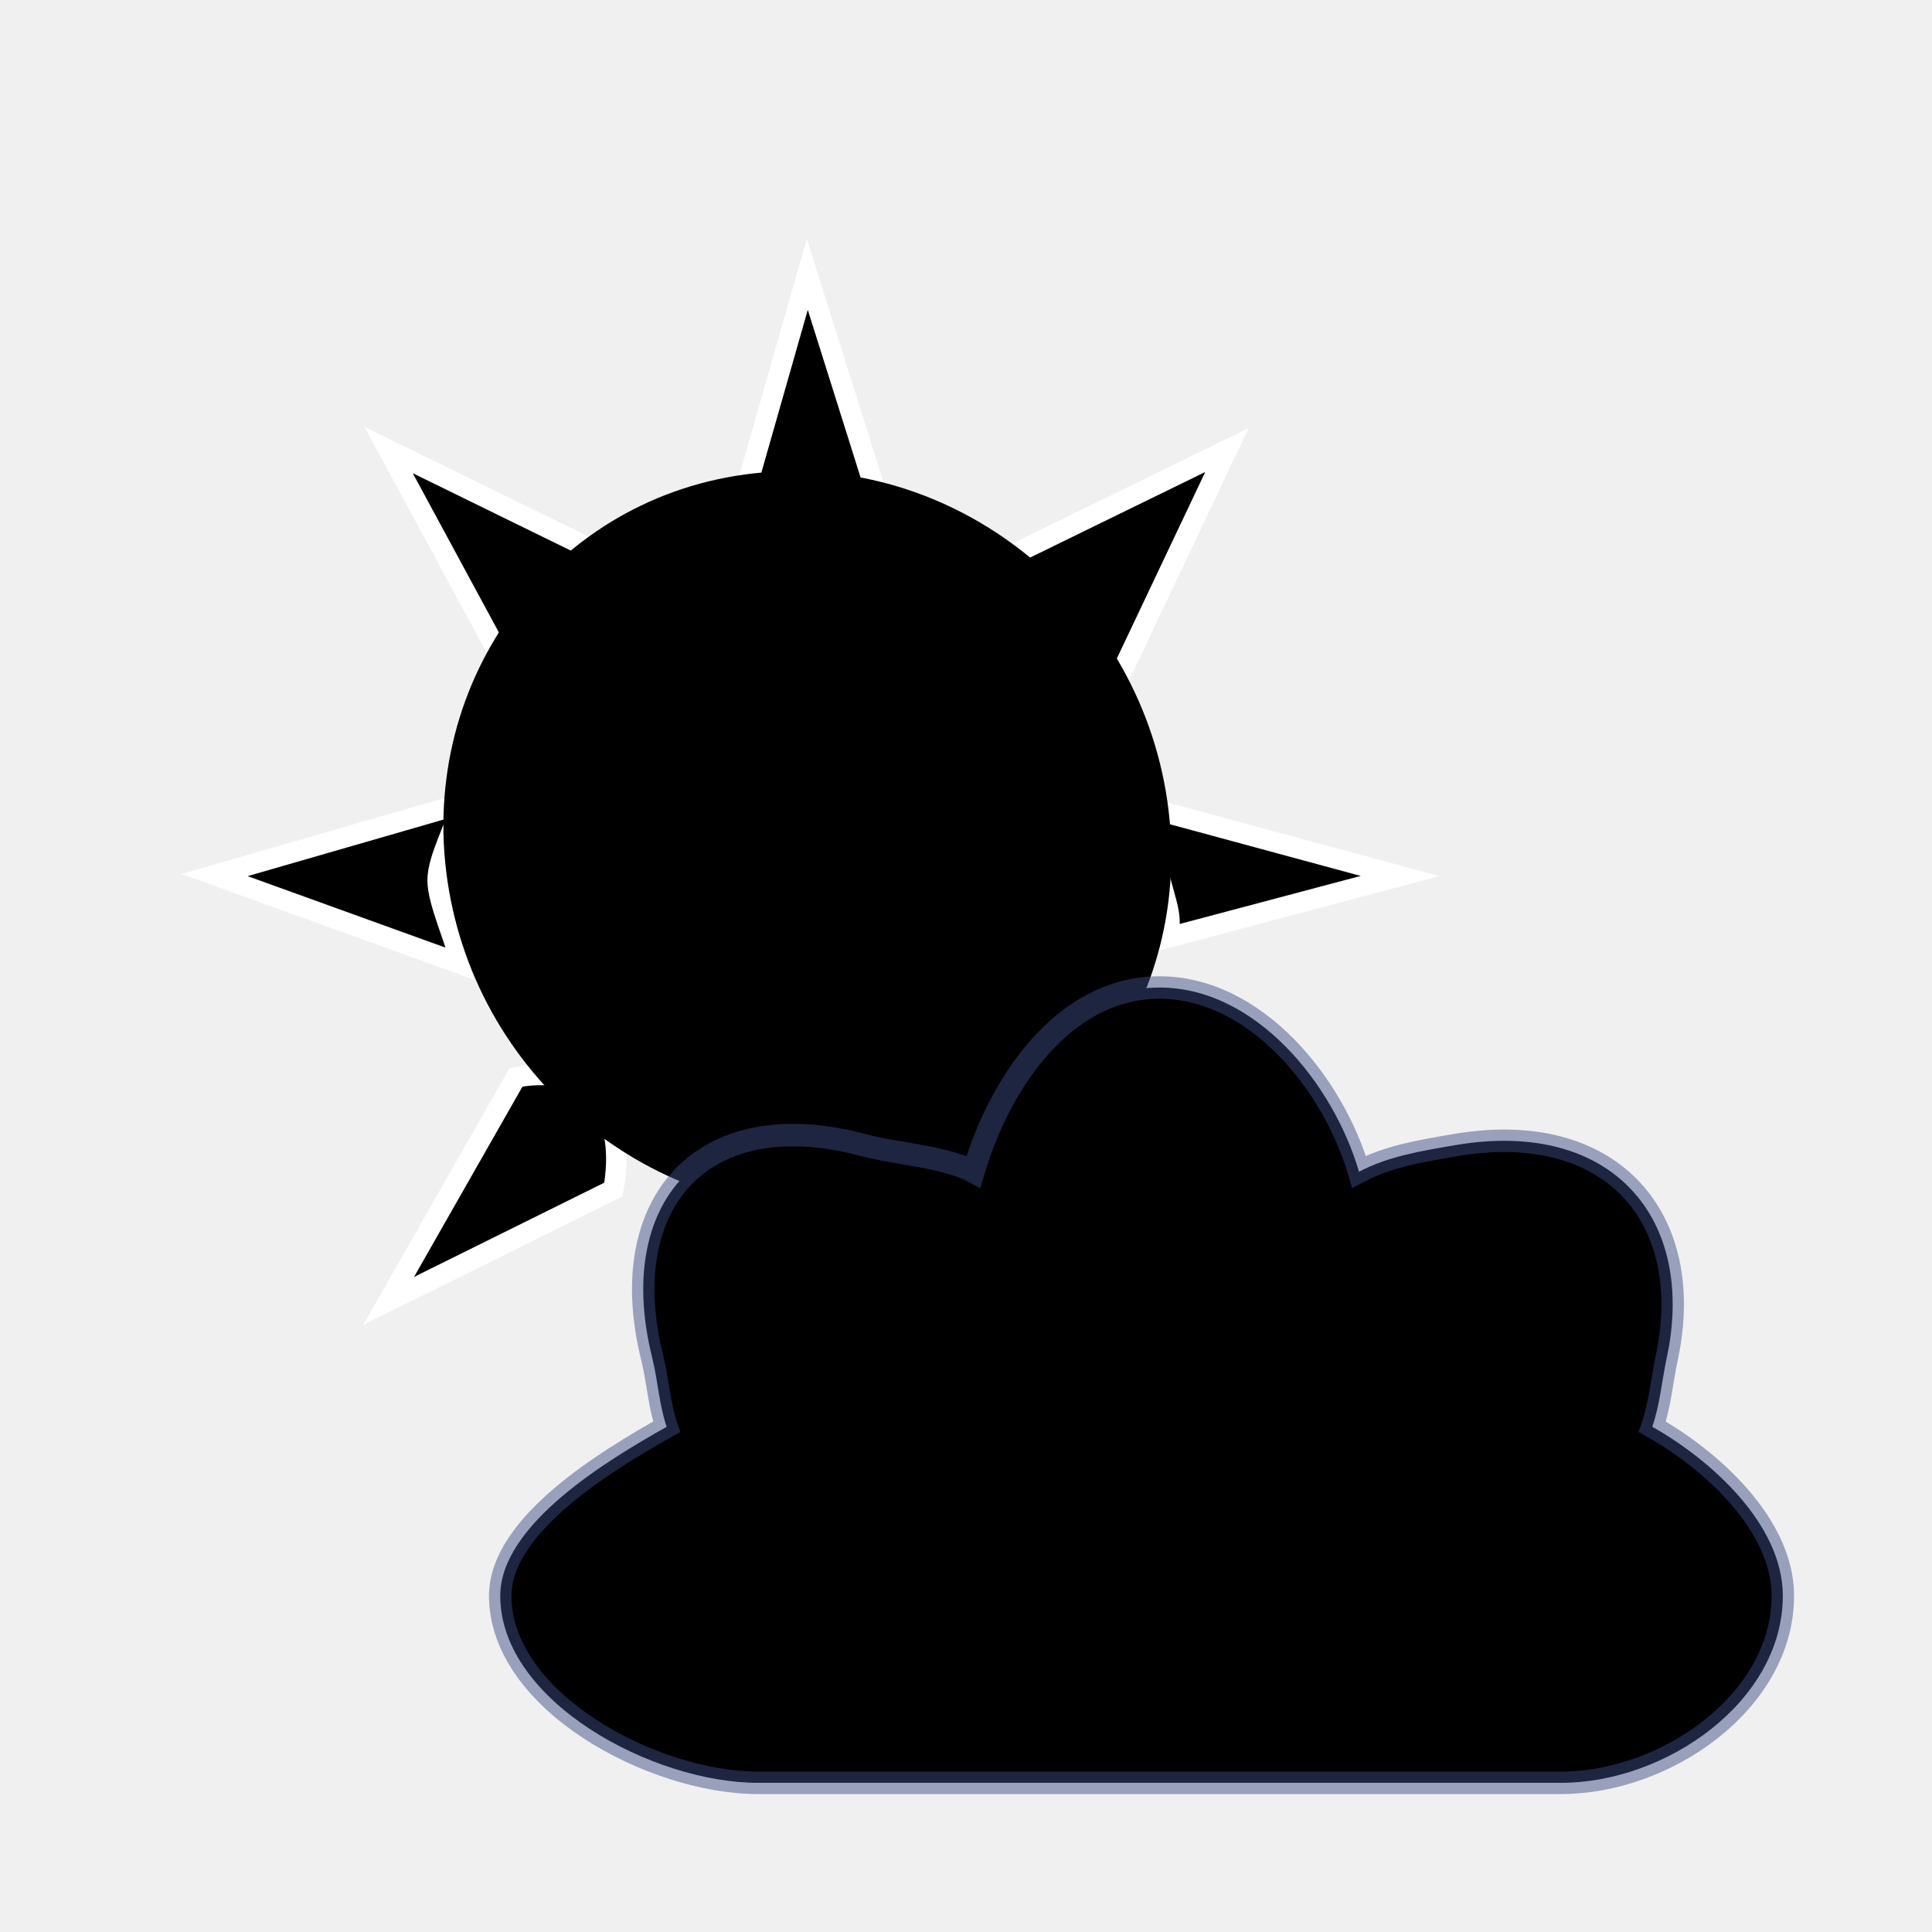
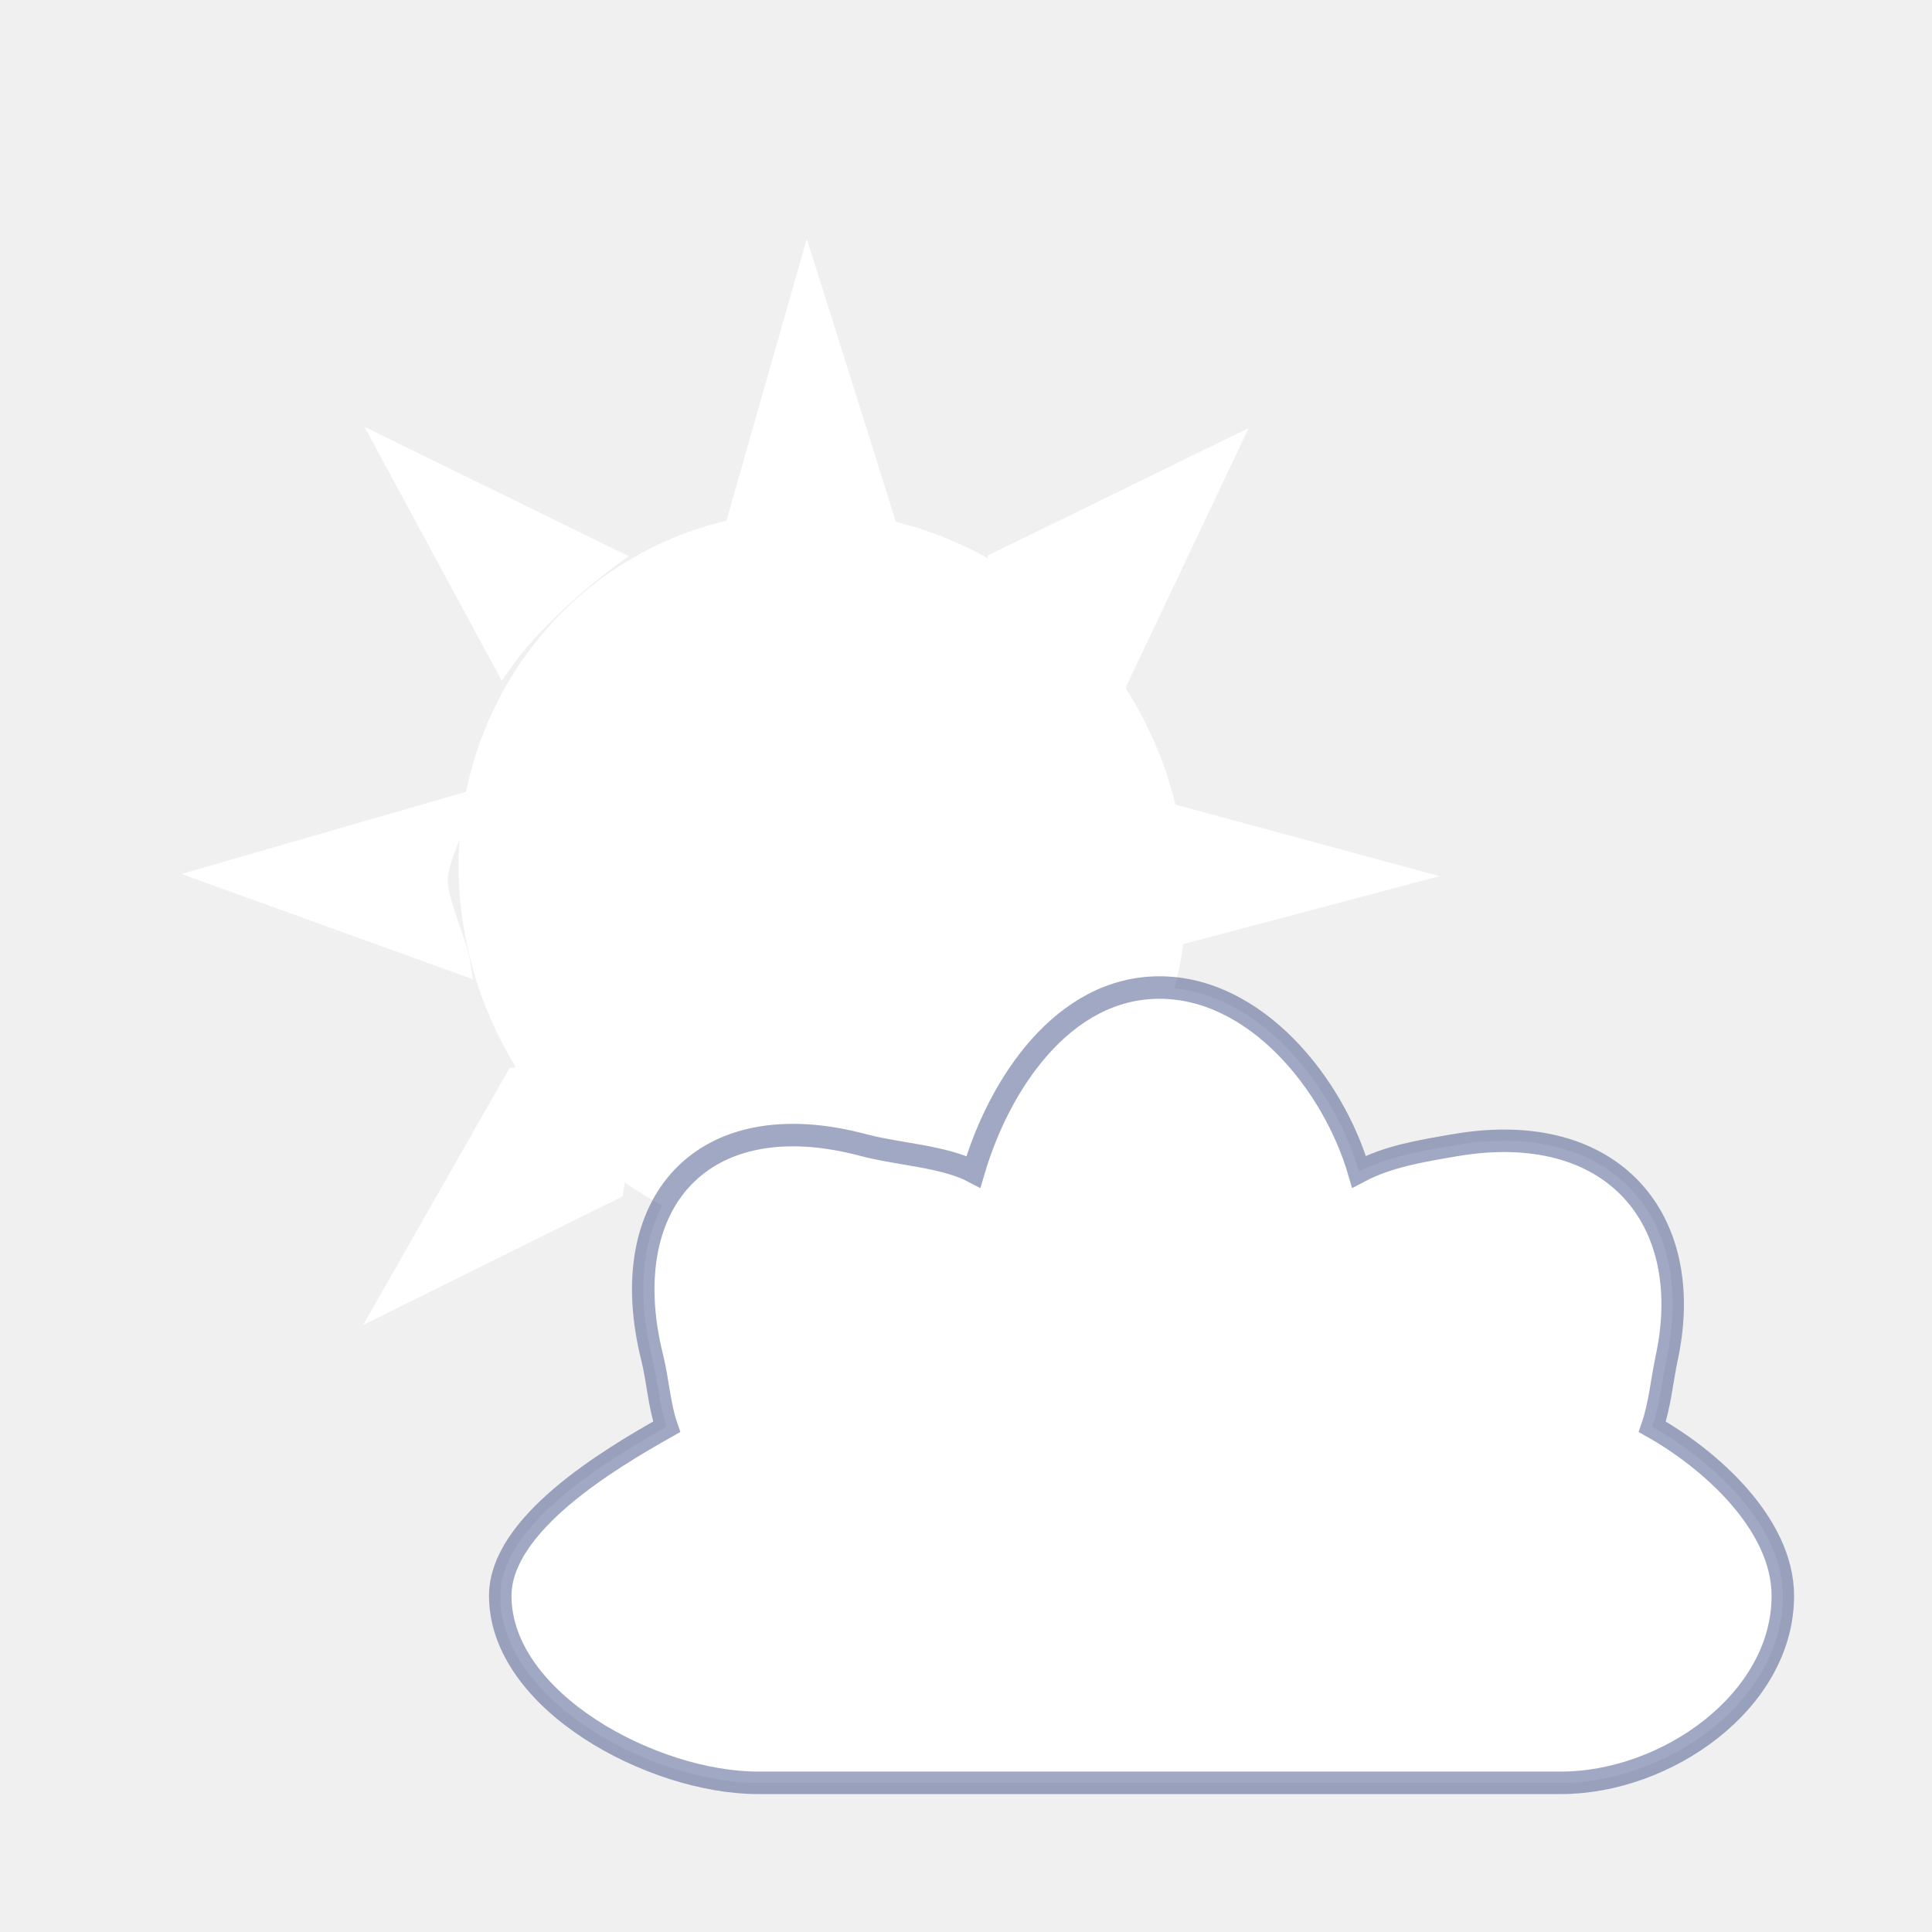
<svg xmlns="http://www.w3.org/2000/svg" xmlns:xlink="http://www.w3.org/1999/xlink" width="14" height="14" id="svg1306" version="1.1">
  <defs id="defs1308">
    <linearGradient id="linearGradient6527">
      <stop style="stop-color:#ffffff;stop-opacity:1;" offset="0" id="stop6530" />
      <stop style="stop-color:#ffffff;stop-opacity:0;" offset="1" id="stop6532" />
    </linearGradient>
    <linearGradient id="linearGradient6538">
      <stop style="stop-color:#ffffff;stop-opacity:1;" offset="0" id="stop6540" />
      <stop style="stop-color:#ffffff;stop-opacity:0;" offset="1" id="stop6542" />
    </linearGradient>
    <linearGradient id="linearGradient6497">
      <stop style="stop-color:#ffffff;stop-opacity:1;" offset="0" id="stop6499" />
      <stop style="stop-color:#ffffff;stop-opacity:0;" offset="1" id="stop6501" />
    </linearGradient>
    <linearGradient xlink:href="#linearGradient6497" id="linearGradient3848" gradientUnits="userSpaceOnUse" x1="287.517" y1="-439.753" x2="289.676" y2="-436.322" />
  </defs>
  <g id="layer1" transform="translate(0,-51)">
-     <path style="opacity:1;fill:#000000;fill-opacity:1;stroke:#ffffff;stroke-width:0.148;stroke-linecap:square;stroke-linejoin:miter;stroke-miterlimit:4;stroke-dasharray:none;stroke-opacity:1" d="M 5.85,52.988 5.344,54.762 C 5.499,54.737 5.721,54.692 5.882,54.692 6.044,54.692 6.234,54.673 6.388,54.698 L 6.237,54.216 Z M 2.816,54.261 3.644,55.792 C 3.831,55.53 4.155,55.233 4.413,55.043 Z M 8.891,54.261 7.225,55.075 C 7.134,55.579 7.491,56.062 8.089,55.953 Z M 3.335,56.827 1.555,57.341 3.335,57.984 C 3.311,57.829 3.171,57.541 3.171,57.38 3.171,57.214 3.31,56.986 3.335,56.827 Z M 8.366,56.866 C 8.391,57.023 8.336,57.137 8.435,57.476 8.558,57.896 8.359,57.672 8.334,57.829 L 10.146,57.348 Z M 3.739,58.807 2.816,60.427 4.445,59.62 C 4.536,59.115 4.336,58.698 3.739,58.807 Z M 8.279,59.128 C 8.094,59.387 7.866,59.618 7.611,59.806 L 8.891,60.427 Z M 5.376,60.351 5.85,61.707 6.325,60.351 C 6.17,60.376 6.012,60.389 5.85,60.389" id="path7492" />
-     <ellipse style="fill:#000000;fill-opacity:1;stroke:none;stroke-width:0.28" id="path7500" transform="matrix(0.9907702,-0.1355523,0.1680651,0.9857759,0,0)" cx="-3.83" cy="57.388" rx="2.622" ry="2.691" />
-     <path style="fill:#000000;fill-opacity:1;stroke:#3d4d86;stroke-width:0.163;stroke-linecap:butt;stroke-linejoin:miter;stroke-miterlimit:2;stroke-dasharray:none;stroke-dashoffset:0;stroke-opacity:0.485" d="M 8.402,58.156 C 7.706,58.156 7.241,58.852 7.054,59.491 6.842,59.379 6.505,59.364 6.258,59.298 5.084,58.984 4.448,59.722 4.726,60.838 4.769,61.012 4.776,61.18 4.831,61.339 4.411,61.576 3.625,62.044 3.625,62.564 3.625,63.329 4.731,63.919 5.492,63.919 5.546,63.919 11.258,63.919 11.312,63.919 12.073,63.919 12.919,63.329 12.919,62.564 12.919,62.044 12.394,61.576 11.973,61.339 12.028,61.18 12.041,61.014 12.078,60.838 12.293,59.835 11.686,59.104 10.546,59.298 10.295,59.341 10.06,59.379 9.848,59.491 9.661,58.852 9.098,58.156 8.402,58.156 Z" id="path3818" />
+     <path style="opacity:1;fill:#ffffff;fill-opacity:1;stroke:#ffffff;stroke-width:0.148;stroke-linecap:square;stroke-linejoin:miter;stroke-miterlimit:4;stroke-dasharray:none;stroke-opacity:1" d="M 5.85,52.988 5.344,54.762 C 5.499,54.737 5.721,54.692 5.882,54.692 6.044,54.692 6.234,54.673 6.388,54.698 L 6.237,54.216 Z M 2.816,54.261 3.644,55.792 C 3.831,55.53 4.155,55.233 4.413,55.043 Z M 8.891,54.261 7.225,55.075 C 7.134,55.579 7.491,56.062 8.089,55.953 Z M 3.335,56.827 1.555,57.341 3.335,57.984 C 3.311,57.829 3.171,57.541 3.171,57.38 3.171,57.214 3.31,56.986 3.335,56.827 Z M 8.366,56.866 C 8.391,57.023 8.336,57.137 8.435,57.476 8.558,57.896 8.359,57.672 8.334,57.829 L 10.146,57.348 Z M 3.739,58.807 2.816,60.427 4.445,59.62 C 4.536,59.115 4.336,58.698 3.739,58.807 Z M 8.279,59.128 C 8.094,59.387 7.866,59.618 7.611,59.806 L 8.891,60.427 Z M 5.376,60.351 5.85,61.707 6.325,60.351 C 6.17,60.376 6.012,60.389 5.85,60.389" id="path7492" />
+     <ellipse style="fill:#ffffff;fill-opacity:1;stroke:none;stroke-width:0.28" id="path7500" transform="matrix(0.9907702,-0.1355523,0.1680651,0.9857759,0,0)" cx="-3.77" cy="57.69" rx="2.622" ry="2.691" />
+     <path style="fill:#ffffff;fill-opacity:1;stroke:#3d4d86;stroke-width:0.163;stroke-linecap:butt;stroke-linejoin:miter;stroke-miterlimit:2;stroke-dasharray:none;stroke-dashoffset:0;stroke-opacity:0.485" d="M 8.402,58.156 C 7.706,58.156 7.241,58.852 7.054,59.491 6.842,59.379 6.505,59.364 6.258,59.298 5.084,58.984 4.448,59.722 4.726,60.838 4.769,61.012 4.776,61.18 4.831,61.339 4.411,61.576 3.625,62.044 3.625,62.564 3.625,63.329 4.731,63.919 5.492,63.919 5.546,63.919 11.258,63.919 11.312,63.919 12.073,63.919 12.919,63.329 12.919,62.564 12.919,62.044 12.394,61.576 11.973,61.339 12.028,61.18 12.041,61.014 12.078,60.838 12.293,59.835 11.686,59.104 10.546,59.298 10.295,59.341 10.06,59.379 9.848,59.491 9.661,58.852 9.098,58.156 8.402,58.156 Z" id="path3818" />
  </g>
</svg>
